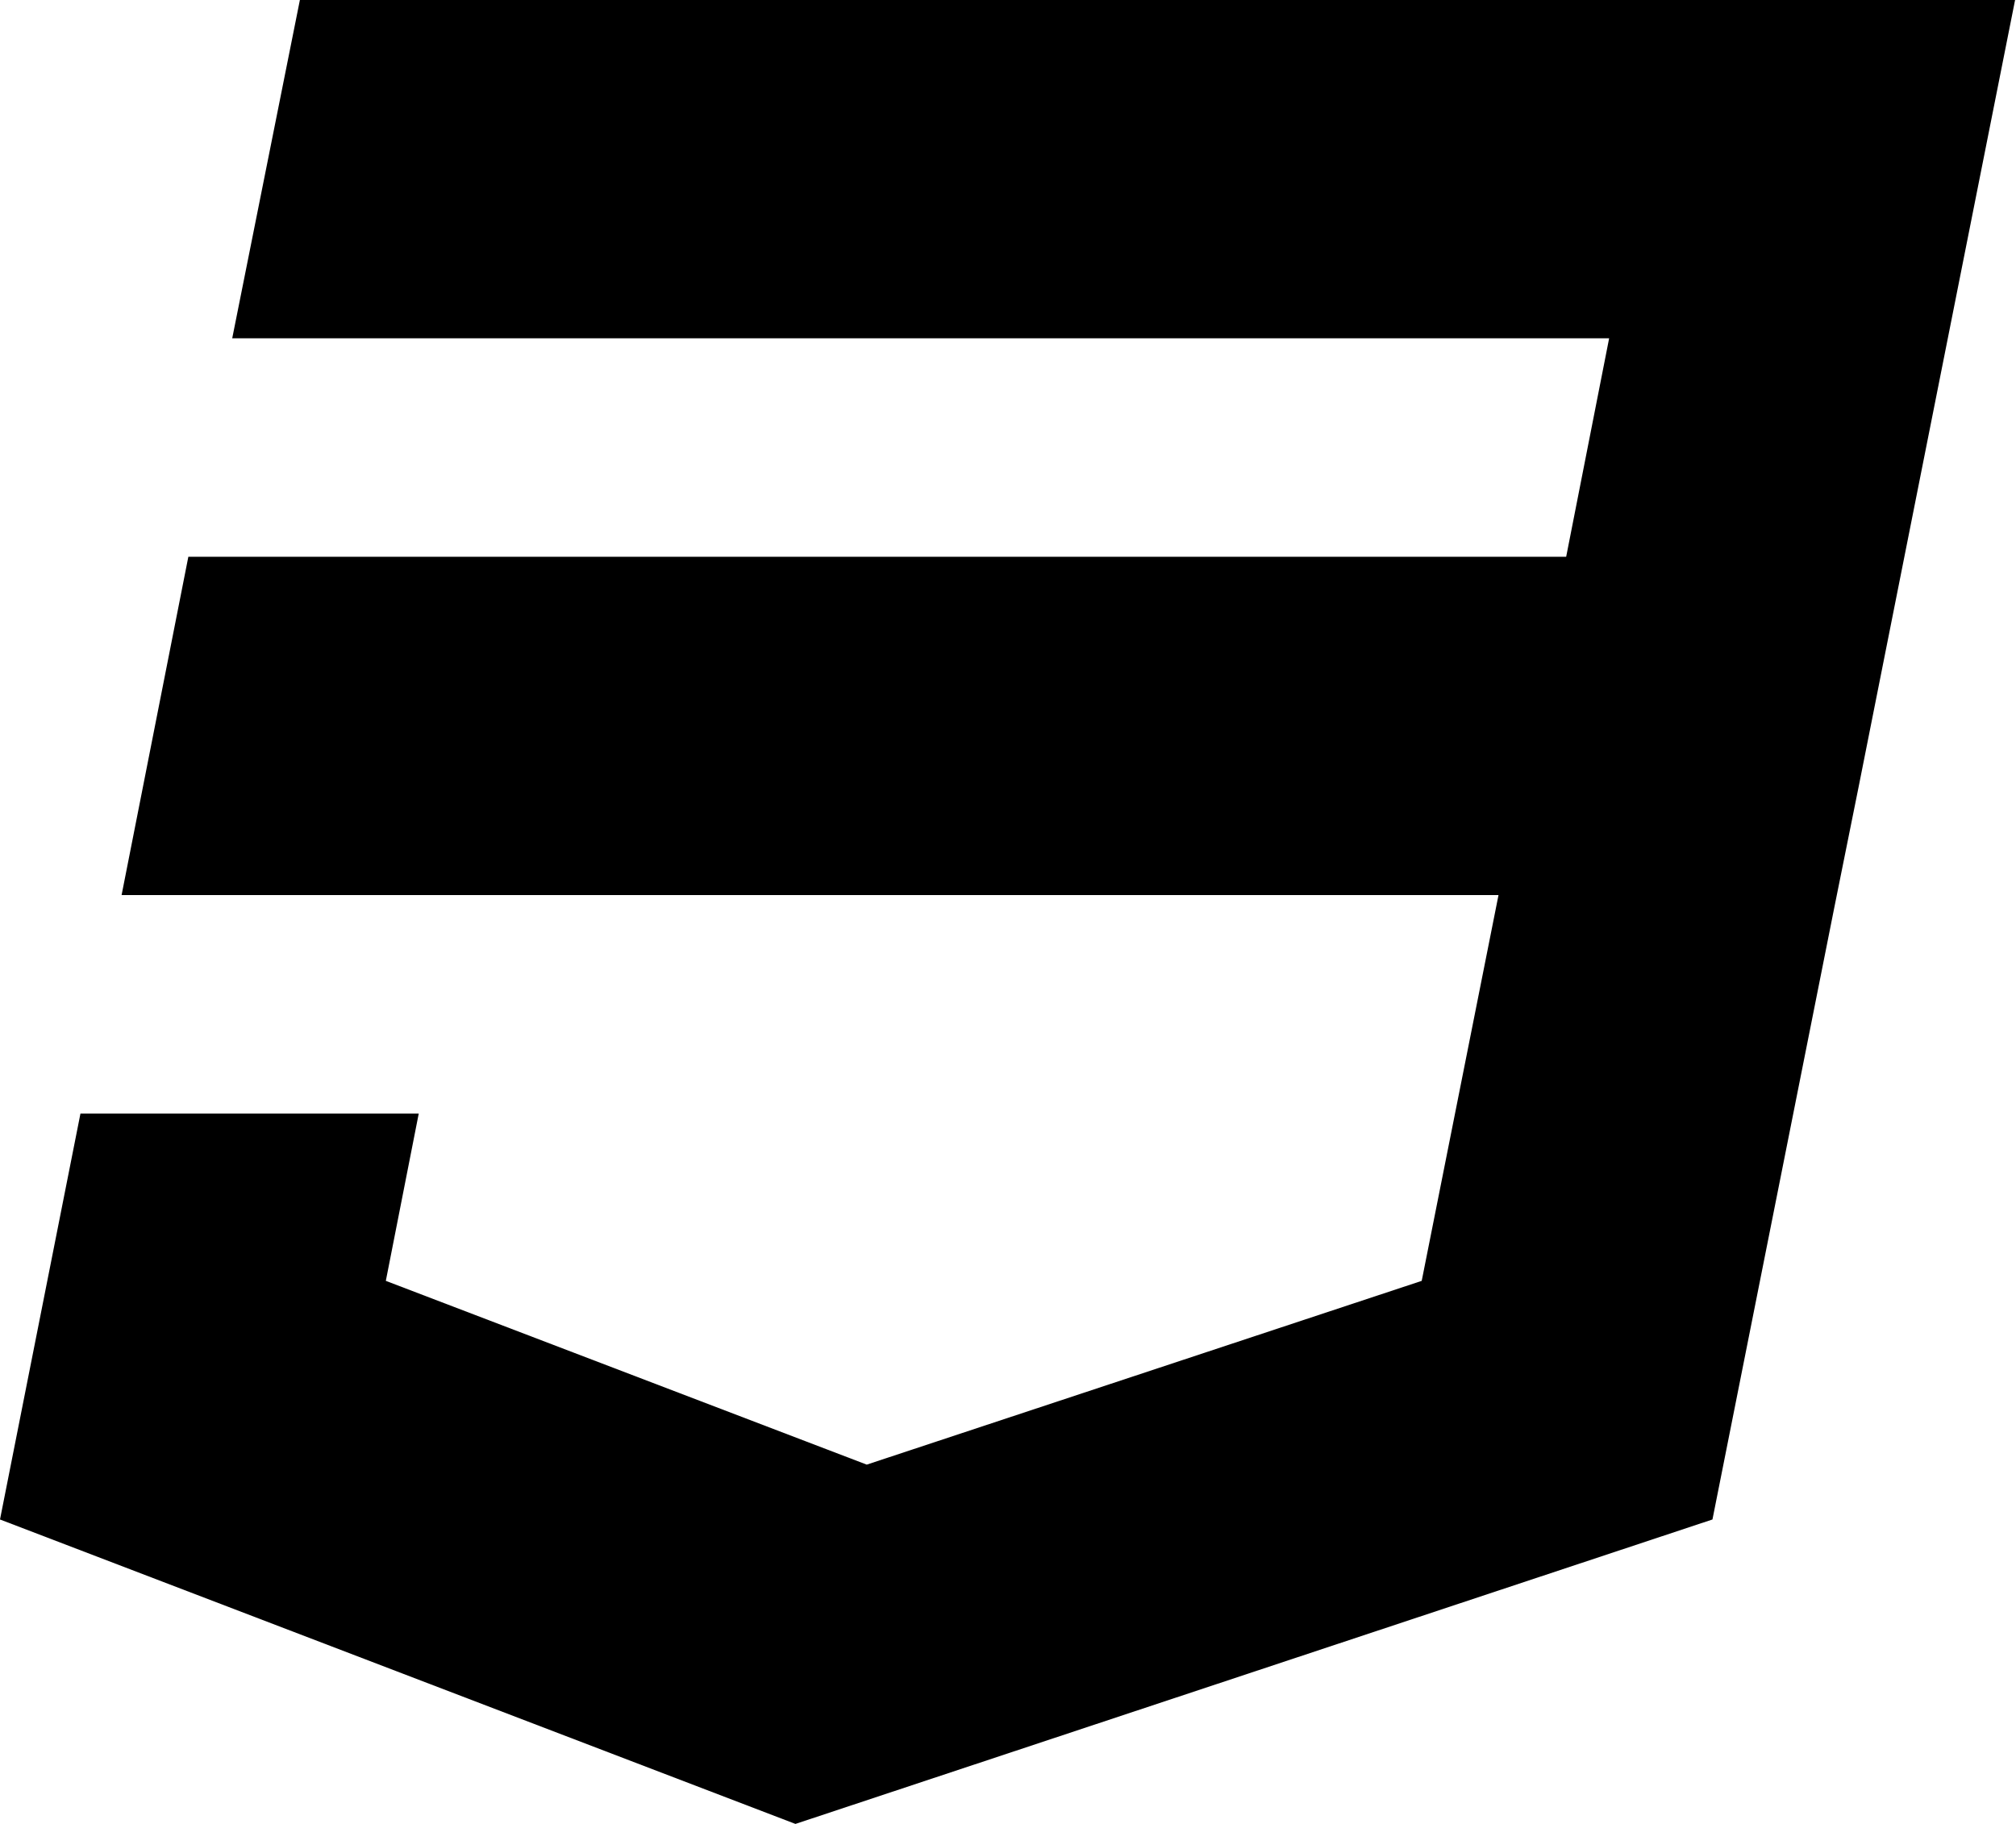
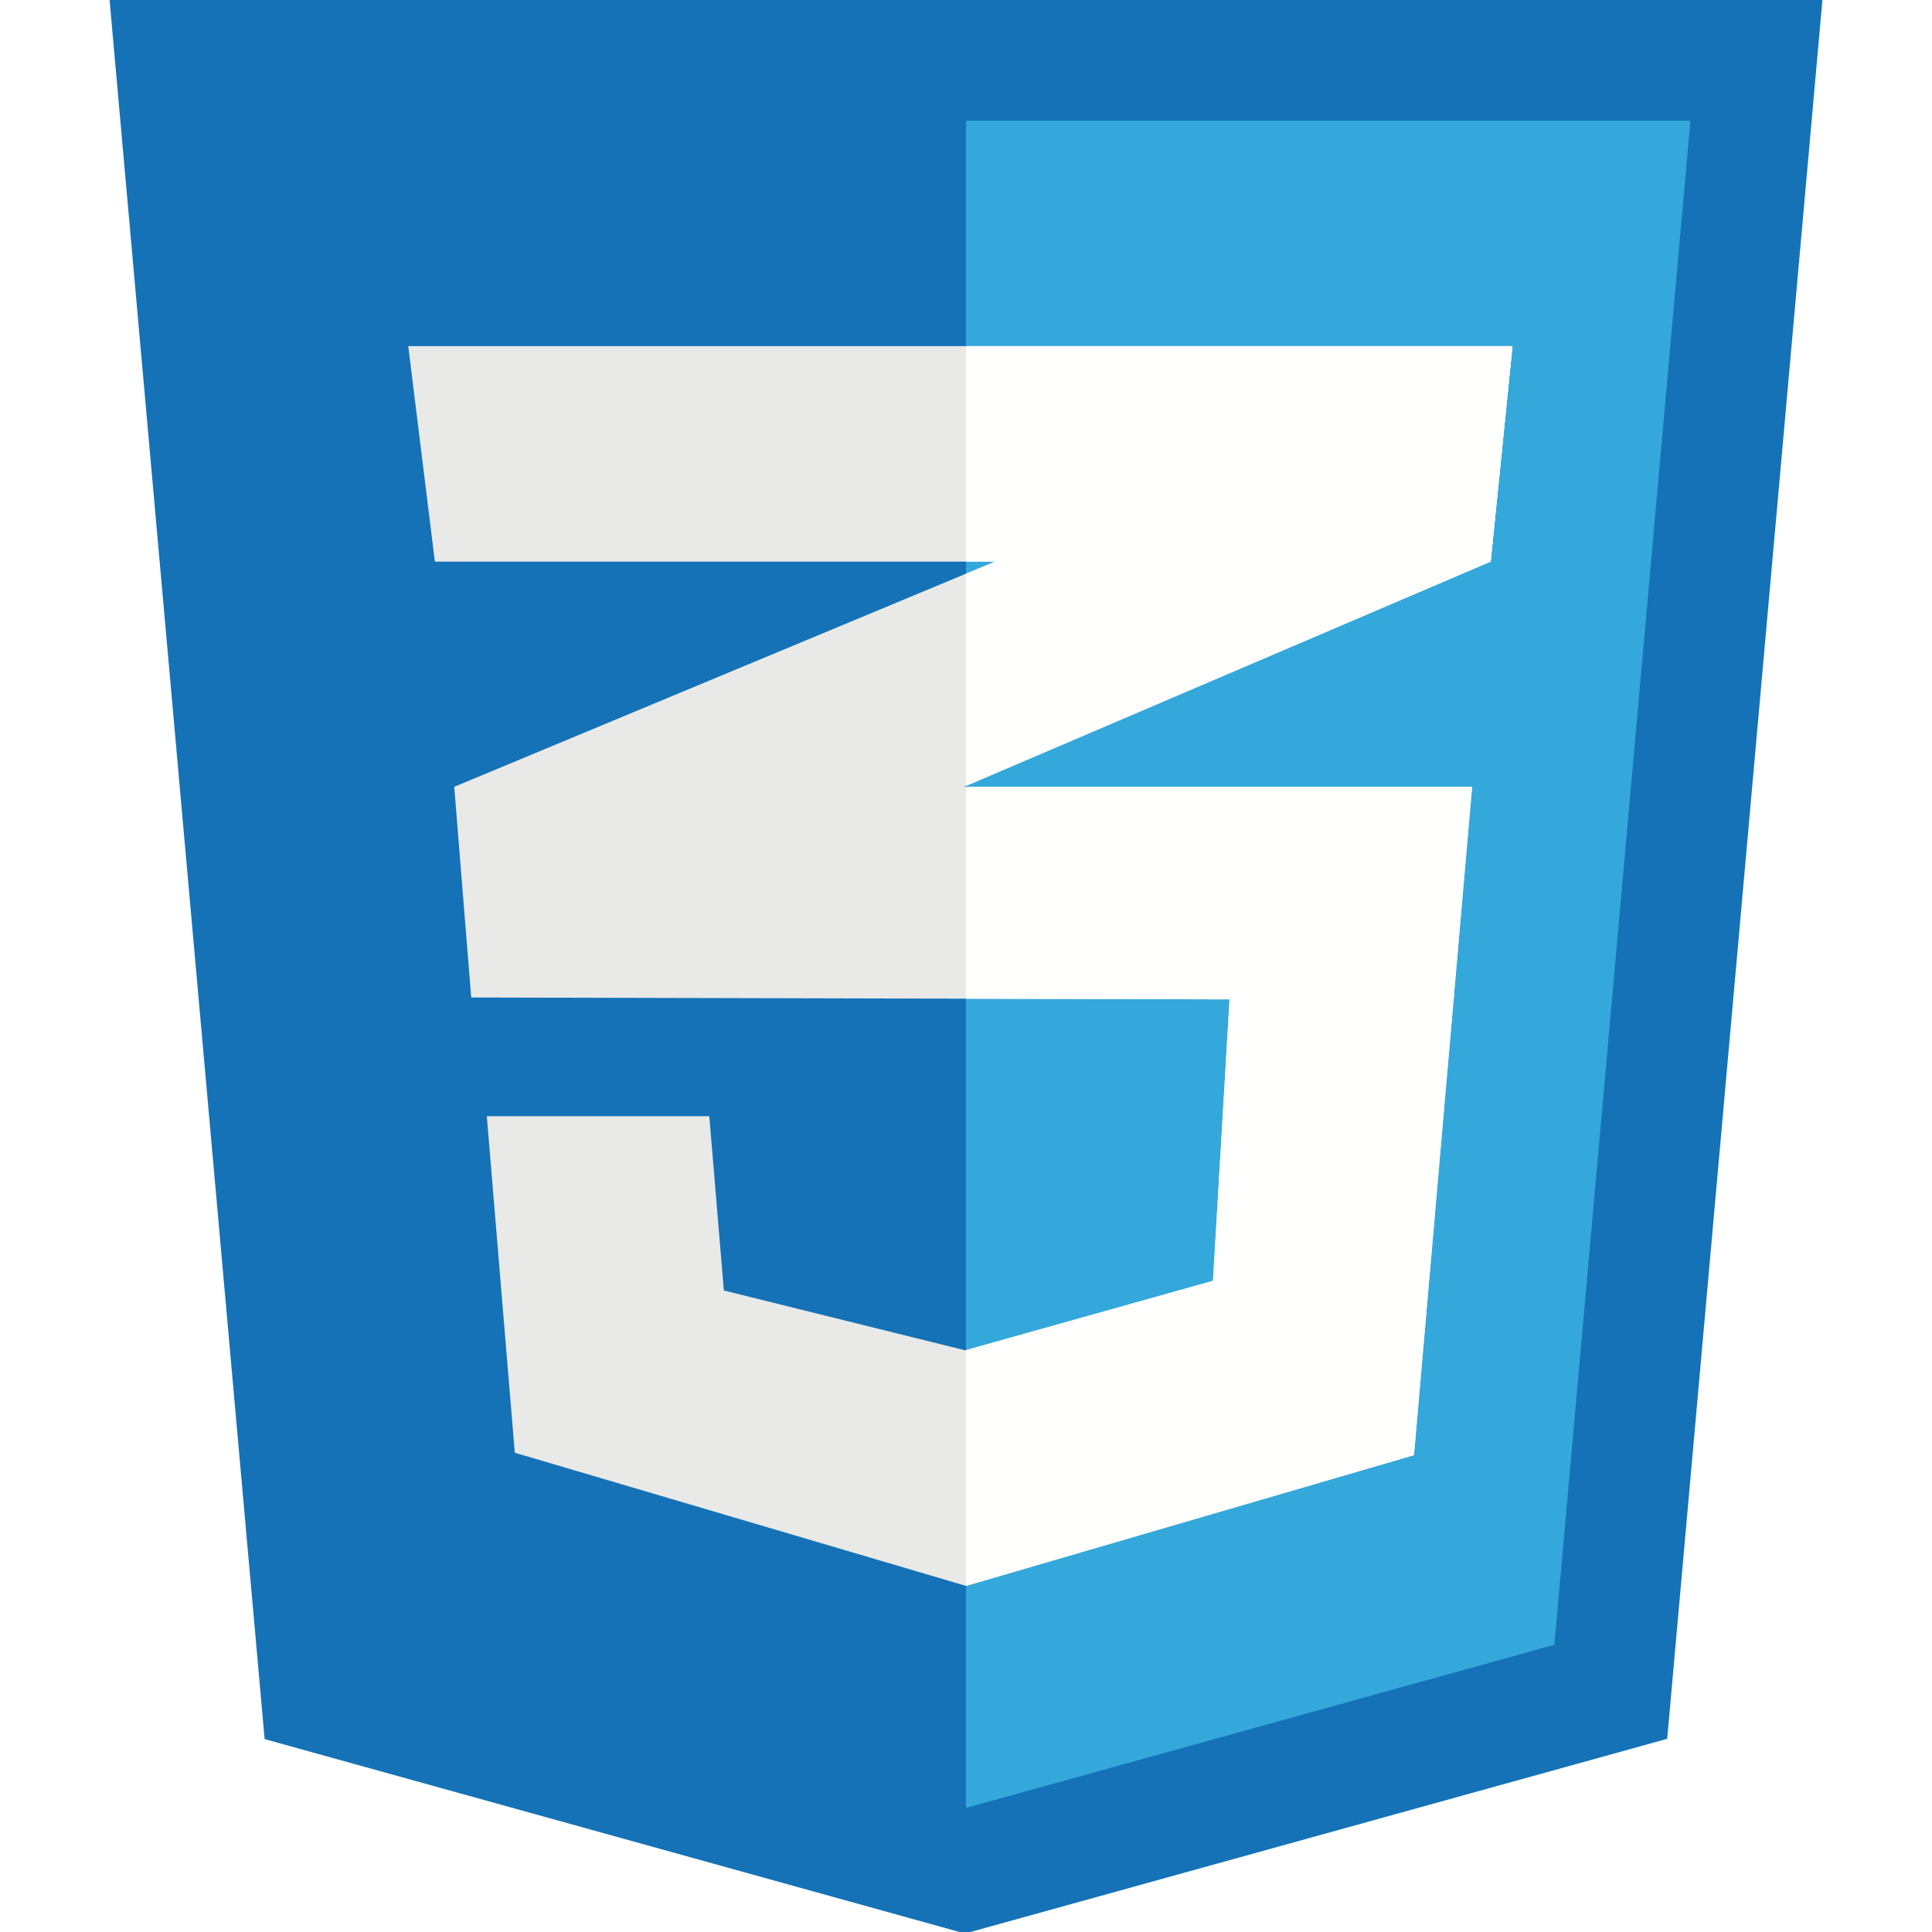
- <svg xmlns="http://www.w3.org/2000/svg" viewBox="0 0 220.5 199.5">
-   <path d="M32.8 0l-7.4 37H176l-4.7 23.9H20.6l-7.3 37h150.6l-8.4 42.2-60.7 20.1-52.6-20.1 3.6-18.3h-37L0 166.2l87 33.3 100.3-33.3 13.3-66.8 2.7-13.4 17.1-86z" />
+ <svg xmlns="http://www.w3.org/2000/svg" height="256px" style="shape-rendering:geometricPrecision; text-rendering:geometricPrecision; image-rendering:optimizeQuality; fill-rule:evenodd; clip-rule:evenodd" version="1.1" viewBox="0 0 256000 256002" width="256px" xml:space="preserve">
+   <defs>
+     <style type="text/css">
+    
+     .fil4 {fill:none}
+     .fil0 {fill:#1572B6}
+     .fil1 {fill:#35A8DB}
+     .fil2 {fill:#E9E9E8}
+     .fil3 {fill:#FFFFFE}
+    
+   </style>
+   </defs>
+   <g id="Layer_x0020_1">
+     <g id="_400352496">
+       <polygon class="fil0" points="221081,228523 241216,2960 241481,0 238514,0 17486,0 14519,0 14783,2960 34898,228561 35066,230441 36878,230944 127143,256002 128589,256002 219101,230907 220912,230404 " />
+       <polygon class="fil1" points="223988,16000 128000,16000 128000,239561 205961,217946 " />
+       <g>
+         <polygon class="fil2" points="127893,76061 60190,104257 62437,132173 127893,104185 197521,74417 200409,45860 " />
+         <polygon class="fil2" points="127893,45861 128394,45861 128966,45861 129538,45861 130109,45861 130681,45861 131252,45861 131823,45861 132395,45861 132967,45861 133538,45861 134110,45861 134682,45861 135253,45861 135825,45861 136396,45861 136968,45861 137539,45861 138110,45861 138682,45861 139254,45861 139825,45861 140397,45861 140969,45861 141540,45861 142112,45861 142684,45861 143254,45861 143826,45861 144397,45861 144969,45861 145541,45861 146112,45861 146684,45861 147256,45861 147827,45861 148399,45861 148969,45861 149541,45861 150113,45861 150684,45861 151256,45861 151828,45861 152399,45861 152971,45861 153543,45861 154114,45861 154685,45861 155256,45861 155828,45861 156400,45861 156971,45861 157543,45861 158115,45861 158686,45861 159258,45861 159830,45861 160401,45861 160972,45861 161543,45861 162115,45861 162687,45861 163258,45861 163830,45861 164402,45861 164973,45861 165545,45861 166117,45861 166687,45861 167259,45861 167830,45861 168402,45861 168974,45861 169545,45861 170117,45861 170689,45861 171260,45861 171832,45861 172404,45861 172974,45861 173546,45861 174117,45861 174689,45861 175261,45861 175832,45861 176404,45861 176976,45861 177547,45861 178119,45861 178690,45861 179261,45861 179833,45861 180404,45861 180976,45861 181548,45861 182119,45861 182691,45861 183263,45861 183833,45861 184406,45861 184977,45861 185548,45861 186120,45861 186692,45861 187263,45861 187835,45861 188406,45861 188978,45861 189550,45861 190120,45861 190692,45861 191264,45861 191835,45861 192407,45861 192979,45861 193550,45861 194122,45861 194694,45861 195265,45861 195836,45861 196407,45861 196979,45861 197551,45861 198122,45861 198694,45861 199266,45861 199837,45861 200409,45861 199837,51514 199266,57166 198694,62817 198122,68471 197551,74123 197521,74417 197521,74417 196979,74417 196407,74417 195836,74417 195265,74417 194694,74417 194122,74417 193550,74417 192979,74417 192407,74417 191835,74417 191264,74417 190692,74417 190120,74417 189550,74417 188978,74417 188406,74417 187835,74417 187263,74417 186692,74417 186120,74417 185548,74417 184977,74417 184406,74417 183833,74417 183263,74417 182691,74417 182119,74417 181548,74417 180976,74417 180404,74417 179833,74417 179261,74417 178690,74417 178119,74417 177547,74417 176976,74417 176404,74417 175832,74417 175261,74417 174689,74417 174117,74417 173546,74417 172974,74417 172404,74417 171832,74417 171260,74417 170689,74417 170117,74417 169545,74417 168974,74417 168402,74417 167830,74417 167259,74417 166687,74417 166117,74417 165545,74417 164973,74417 164402,74417 163830,74417 163258,74417 162687,74417 162115,74417 161543,74417 160972,74417 160401,74417 159830,74417 159258,74417 158686,74417 158115,74417 157543,74417 156971,74417 156400,74417 155828,74417 155256,74417 154685,74417 154114,74417 153543,74417 152971,74417 152399,74417 151828,74417 151256,74417 150684,74417 150113,74417 149541,74417 148969,74417 148399,74417 147827,74417 147256,74417 146684,74417 146112,74417 145541,74417 144969,74417 144397,74417 143826,74417 143254,74417 142684,74417 142112,74417 141540,74417 140969,74417 140397,74417 139825,74417 139254,74417 138682,74417 138110,74417 137539,74417 136968,74417 136396,74417 135825,74417 135253,74417 134682,74417 134110,74417 133538,74417 132967,74417 132395,74417 131840,74417 131823,74417 131252,74417 130681,74417 130109,74417 129538,74417 128966,74417 128394,74417 127976,74417 127893,74417 127823,74417 127251,74417 126680,74417 126108,74417 125536,74417 124965,74417 124394,74417 123822,74417 123251,74417 122679,74417 122107,74417 121536,74417 120964,74417 120392,74417 119821,74417 119250,74417 118679,74417 118107,74417 117535,74417 116964,74417 116392,74417 115820,74417 115249,74417 114677,74417 114105,74417 113534,74417 112963,74417 112392,74417 111820,74417 111248,74417 110677,74417 110105,74417 109533,74417 108962,74417 108390,74417 107818,74417 107248,74417 106676,74417 106105,74417 105533,74417 104961,74417 104390,74417 103818,74417 103246,74417 102675,74417 102103,74417 101533,74417 100961,74417 100389,74417 99818,74417 99246,74417 98674,74417 98103,74417 97531,74417 96959,74417 96388,74417 95817,74417 95246,74417 94674,74417 94102,74417 93531,74417 92959,74417 92387,74417 91816,74417 91244,74417 90672,74417 90101,74417 89530,74417 88959,74417 88387,74417 87815,74417 87244,74417 86672,74417 86100,74417 85529,74417 84957,74417 84385,74417 83815,74417 83243,74417 82672,74417 82100,74417 81528,74417 80957,74417 80385,74417 79813,74417 79242,74417 78670,74417 78099,74417 77528,74417 76956,74417 76384,74417 75813,74417 75241,74417 74670,74417 74098,74417 73526,74417 72955,74417 72383,74417 71812,74417 71241,74417 70669,74417 70097,74417 69526,74417 68954,74417 68382,74417 67811,74417 67239,74417 66668,74417 66097,74417 65525,74417 64954,74417 64382,74417 63810,74417 63239,74417 62667,74417 62095,74417 61524,74417 60952,74417 60382,74417 59810,74417 59238,74417 58667,74417 58095,74417 57624,74417 57523,73609 56952,68984 56380,64360 55808,59733 55237,55109 54666,50485 54095,45861 54666,45861 55237,45861 55808,45861 56380,45861 56952,45861 57523,45861 58095,45861 58667,45861 59238,45861 59810,45861 60382,45861 60952,45861 61524,45861 62095,45861 62667,45861 63239,45861 63810,45861 64382,45861 64954,45861 65525,45861 66097,45861 66668,45861 67239,45861 67811,45861 68382,45861 68954,45861 69526,45861 70097,45861 70669,45861 71241,45861 71812,45861 72383,45861 72955,45861 73526,45861 74098,45861 74670,45861 75241,45861 75813,45861 76384,45861 76956,45861 77528,45861 78099,45861 78670,45861 79242,45861 79813,45861 80385,45861 80957,45861 81528,45861 82100,45861 82672,45861 83243,45861 83815,45861 84385,45861 84957,45861 85529,45861 86100,45861 86672,45861 87244,45861 87815,45861 88387,45861 88959,45861 89530,45861 90101,45861 90672,45861 91244,45861 91816,45861 92387,45861 92959,45861 93531,45861 94102,45861 94674,45861 95246,45861 95817,45861 96388,45861 96959,45861 97531,45861 98103,45861 98674,45861 99246,45861 99818,45861 100389,45861 100961,45861 101533,45861 102103,45861 102675,45861 103246,45861 103818,45861 104390,45861 104961,45861 105533,45861 106105,45861 106676,45861 107248,45861 107818,45861 108390,45861 108962,45861 109533,45861 110105,45861 110677,45861 111248,45861 111820,45861 112392,45861 112963,45861 113534,45861 114105,45861 114677,45861 115249,45861 115820,45861 116392,45861 116964,45861 117535,45861 118107,45861 118679,45861 119250,45861 119821,45861 120392,45861 120964,45861 121536,45861 122107,45861 122679,45861 123251,45861 123822,45861 124394,45861 124965,45861 125536,45861 126108,45861 126680,45861 127251,45861 127823,45861 " />
+         <polygon class="fil2" points="60295,104261 195062,104261 192606,132495 62541,132173 " />
+         <polygon class="fil2" points="64506,147899 93987,147911 95911,170997 127893,178928 160728,169714 162950,131963 192693,131495 187360,192816 128001,210142 68212,192495 " />
+       </g>
+       <g>
+         <polygon class="fil3" points="128000,104139 197521,74417 200409,45860 128000,76016 " />
+         <polygon class="fil3" points="128000,45861 128394,45861 128966,45861 129538,45861 130109,45861 130681,45861 131252,45861 131823,45861 132395,45861 132967,45861 133538,45861 134110,45861 134682,45861 135253,45861 135825,45861 136396,45861 136968,45861 137539,45861 138110,45861 138682,45861 139254,45861 139825,45861 140397,45861 140969,45861 141540,45861 142112,45861 142684,45861 143254,45861 143826,45861 144397,45861 144969,45861 145541,45861 146112,45861 146684,45861 147256,45861 147827,45861 148399,45861 148969,45861 149541,45861 150113,45861 150684,45861 151256,45861 151828,45861 152399,45861 152971,45861 153543,45861 154114,45861 154685,45861 155256,45861 155828,45861 156400,45861 156971,45861 157543,45861 158115,45861 158686,45861 159258,45861 159830,45861 160401,45861 160972,45861 161543,45861 162115,45861 162687,45861 163258,45861 163830,45861 164402,45861 164973,45861 165545,45861 166117,45861 166687,45861 167259,45861 167830,45861 168402,45861 168974,45861 169545,45861 170117,45861 170689,45861 171260,45861 171832,45861 172404,45861 172974,45861 173546,45861 174117,45861 174689,45861 175261,45861 175832,45861 176404,45861 176976,45861 177547,45861 178119,45861 178690,45861 179261,45861 179833,45861 180404,45861 180976,45861 181548,45861 182119,45861 182691,45861 183263,45861 183833,45861 184406,45861 184977,45861 185548,45861 186120,45861 186692,45861 187263,45861 187835,45861 188406,45861 188978,45861 189550,45861 190120,45861 190692,45861 191264,45861 191835,45861 192407,45861 192979,45861 193550,45861 194122,45861 194694,45861 195265,45861 195836,45861 196407,45861 196979,45861 197551,45861 198122,45861 198694,45861 199266,45861 199837,45861 200409,45861 199837,51514 199266,57166 198694,62817 198122,68471 197551,74123 197521,74417 197521,74417 196979,74417 196407,74417 195836,74417 195265,74417 194694,74417 194122,74417 193550,74417 192979,74417 192407,74417 191835,74417 191264,74417 190692,74417 190120,74417 189550,74417 188978,74417 188406,74417 187835,74417 187263,74417 186692,74417 186120,74417 185548,74417 184977,74417 184406,74417 183833,74417 183263,74417 182691,74417 182119,74417 181548,74417 180976,74417 180404,74417 179833,74417 179261,74417 178690,74417 178119,74417 177547,74417 176976,74417 176404,74417 175832,74417 175261,74417 174689,74417 174117,74417 173546,74417 172974,74417 172404,74417 171832,74417 171260,74417 170689,74417 170117,74417 169545,74417 168974,74417 168402,74417 167830,74417 167259,74417 166687,74417 166117,74417 165545,74417 164973,74417 164402,74417 163830,74417 163258,74417 162687,74417 162115,74417 161543,74417 160972,74417 160401,74417 159830,74417 159258,74417 158686,74417 158115,74417 157543,74417 156971,74417 156400,74417 155828,74417 155256,74417 154685,74417 154114,74417 153543,74417 152971,74417 152399,74417 151828,74417 151256,74417 150684,74417 150113,74417 149541,74417 148969,74417 148399,74417 147827,74417 147256,74417 146684,74417 146112,74417 145541,74417 144969,74417 144397,74417 143826,74417 143254,74417 142684,74417 142112,74417 141540,74417 140969,74417 140397,74417 139825,74417 139254,74417 138682,74417 138110,74417 137539,74417 136968,74417 136396,74417 135825,74417 135253,74417 134682,74417 134110,74417 133538,74417 132967,74417 132395,74417 131840,74417 131823,74417 131252,74417 130681,74417 130109,74417 129538,74417 128966,74417 128394,74417 128000,74417 " />
+         <polygon class="fil3" points="128000,104261 195062,104261 192606,132495 128000,132335 " />
+         <polygon class="fil3" points="128000,178899 160728,169714 162950,131963 192693,131495 187360,192816 128001,210142 128000,210142 " />
+       </g>
+     </g>
+   </g>
+   <rect class="fil4" height="256000" width="256000" y="1" />
</svg>
